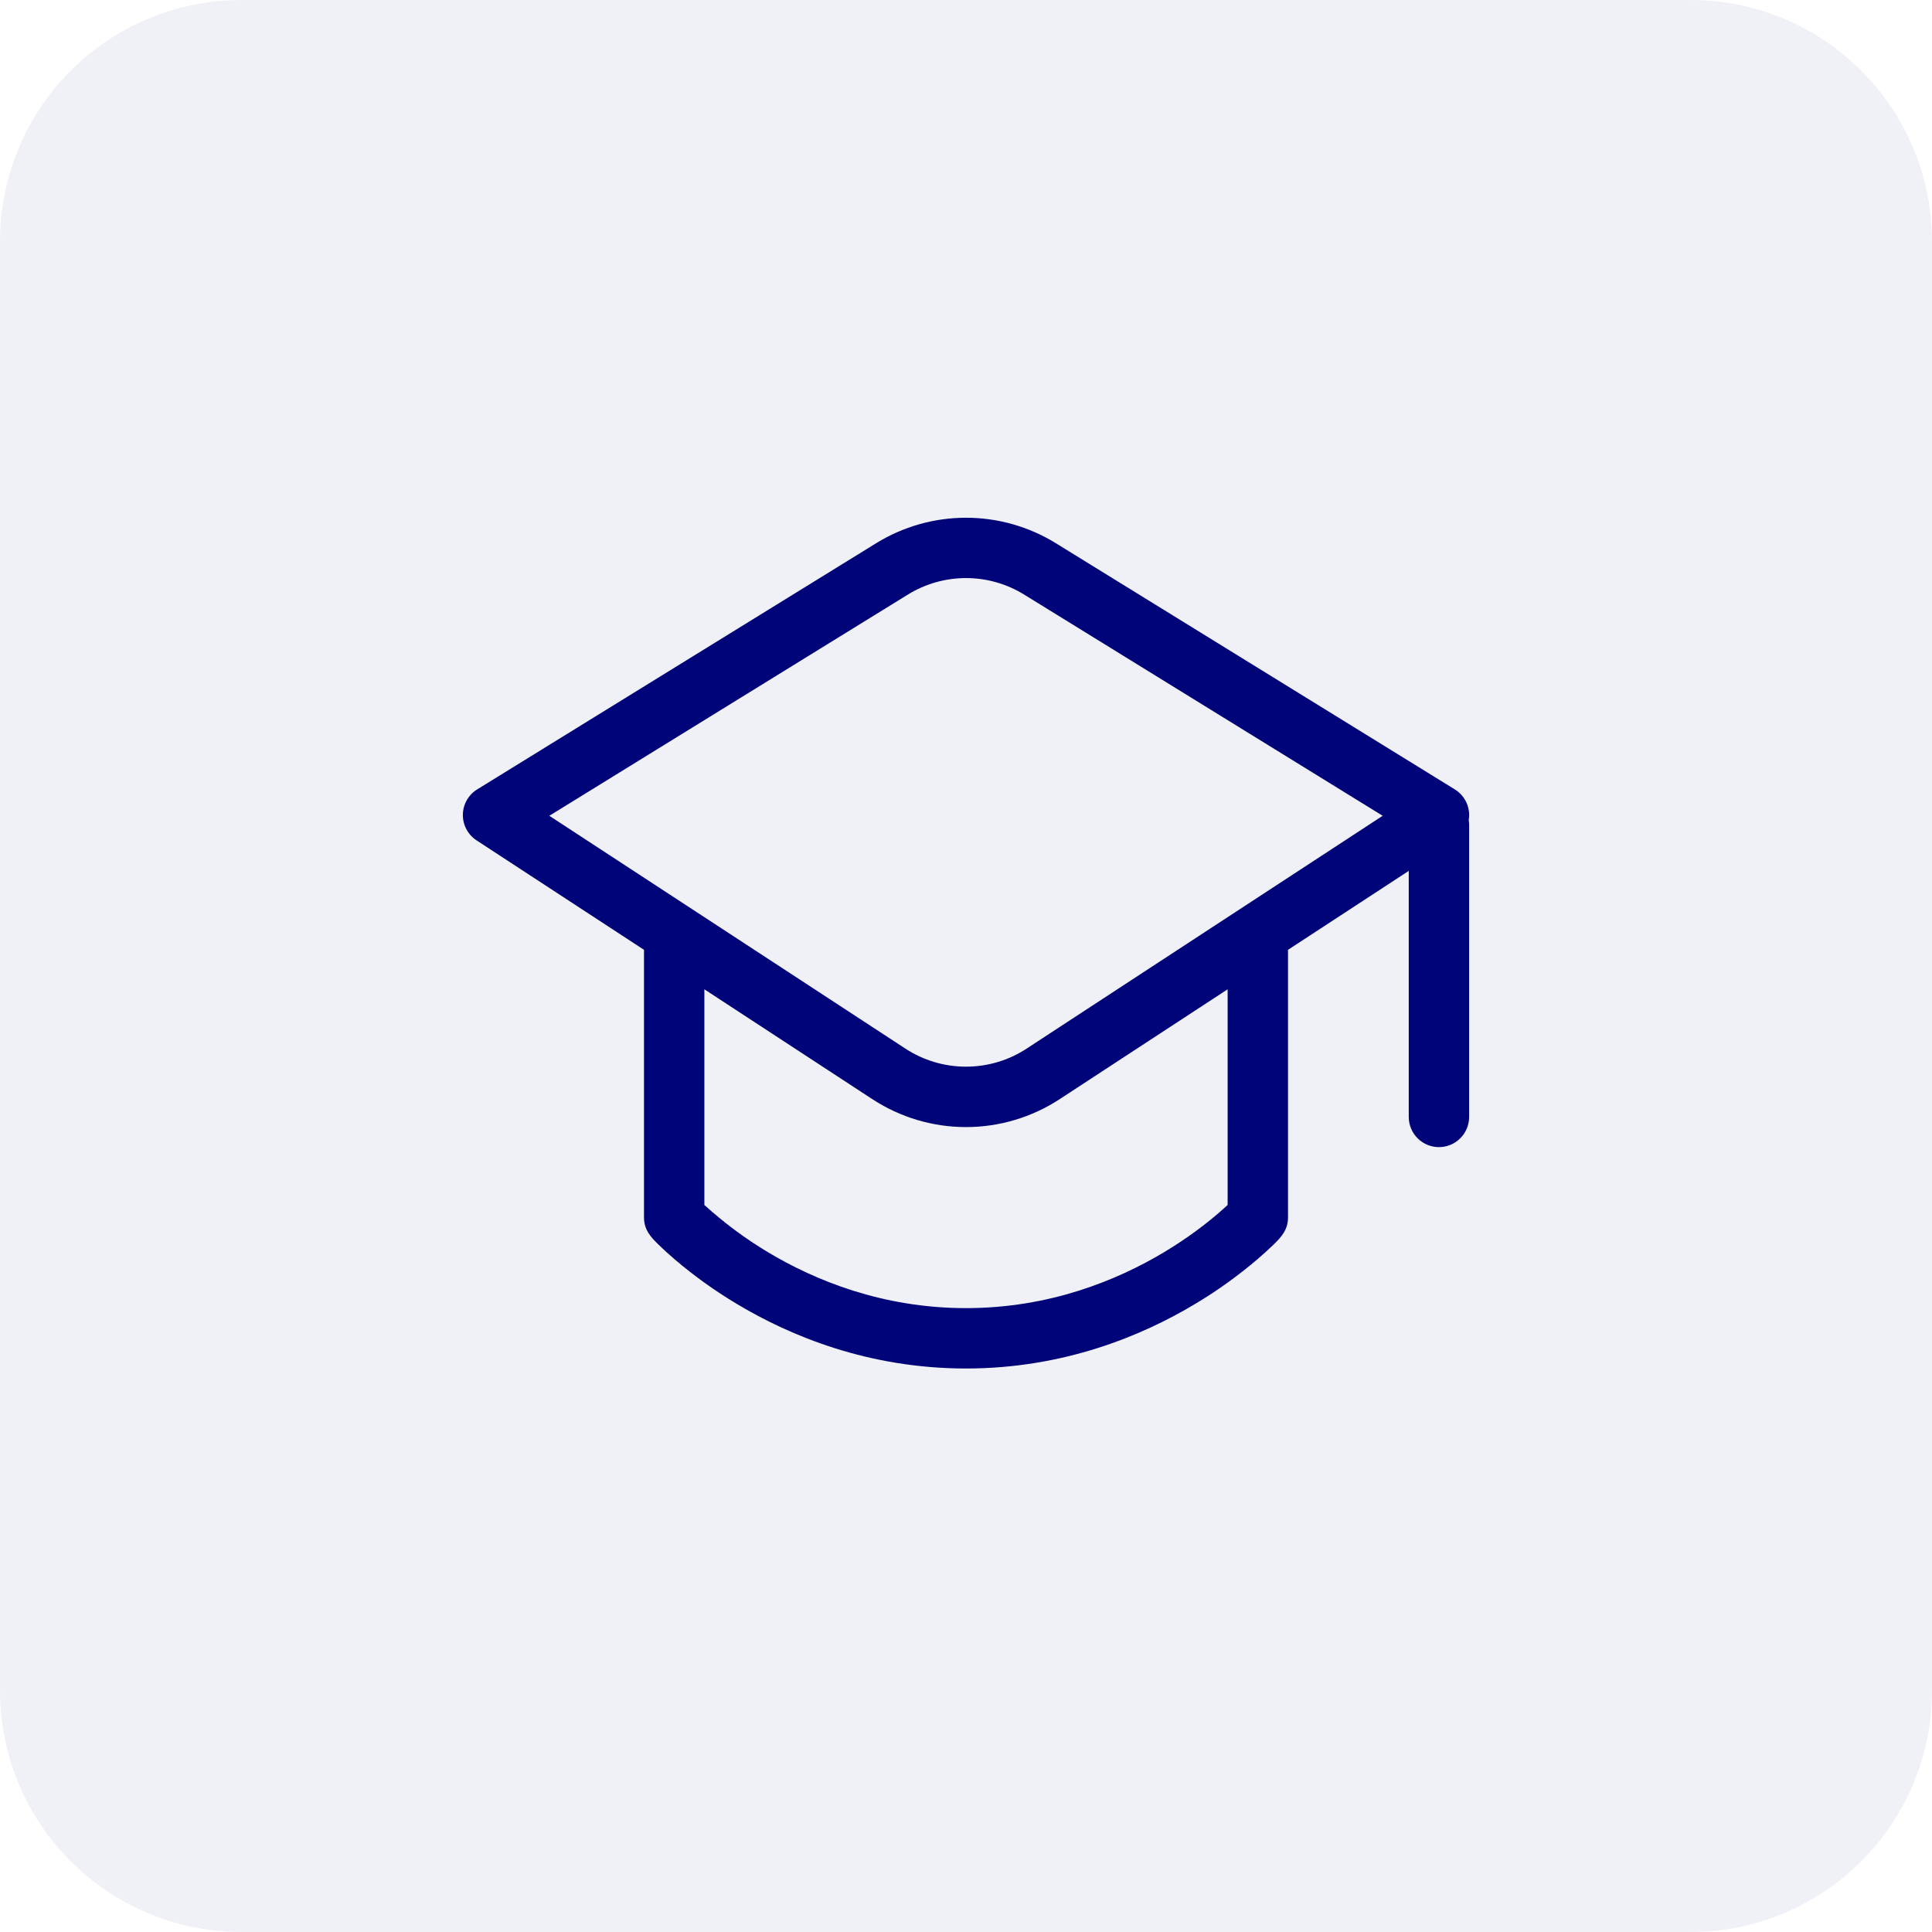
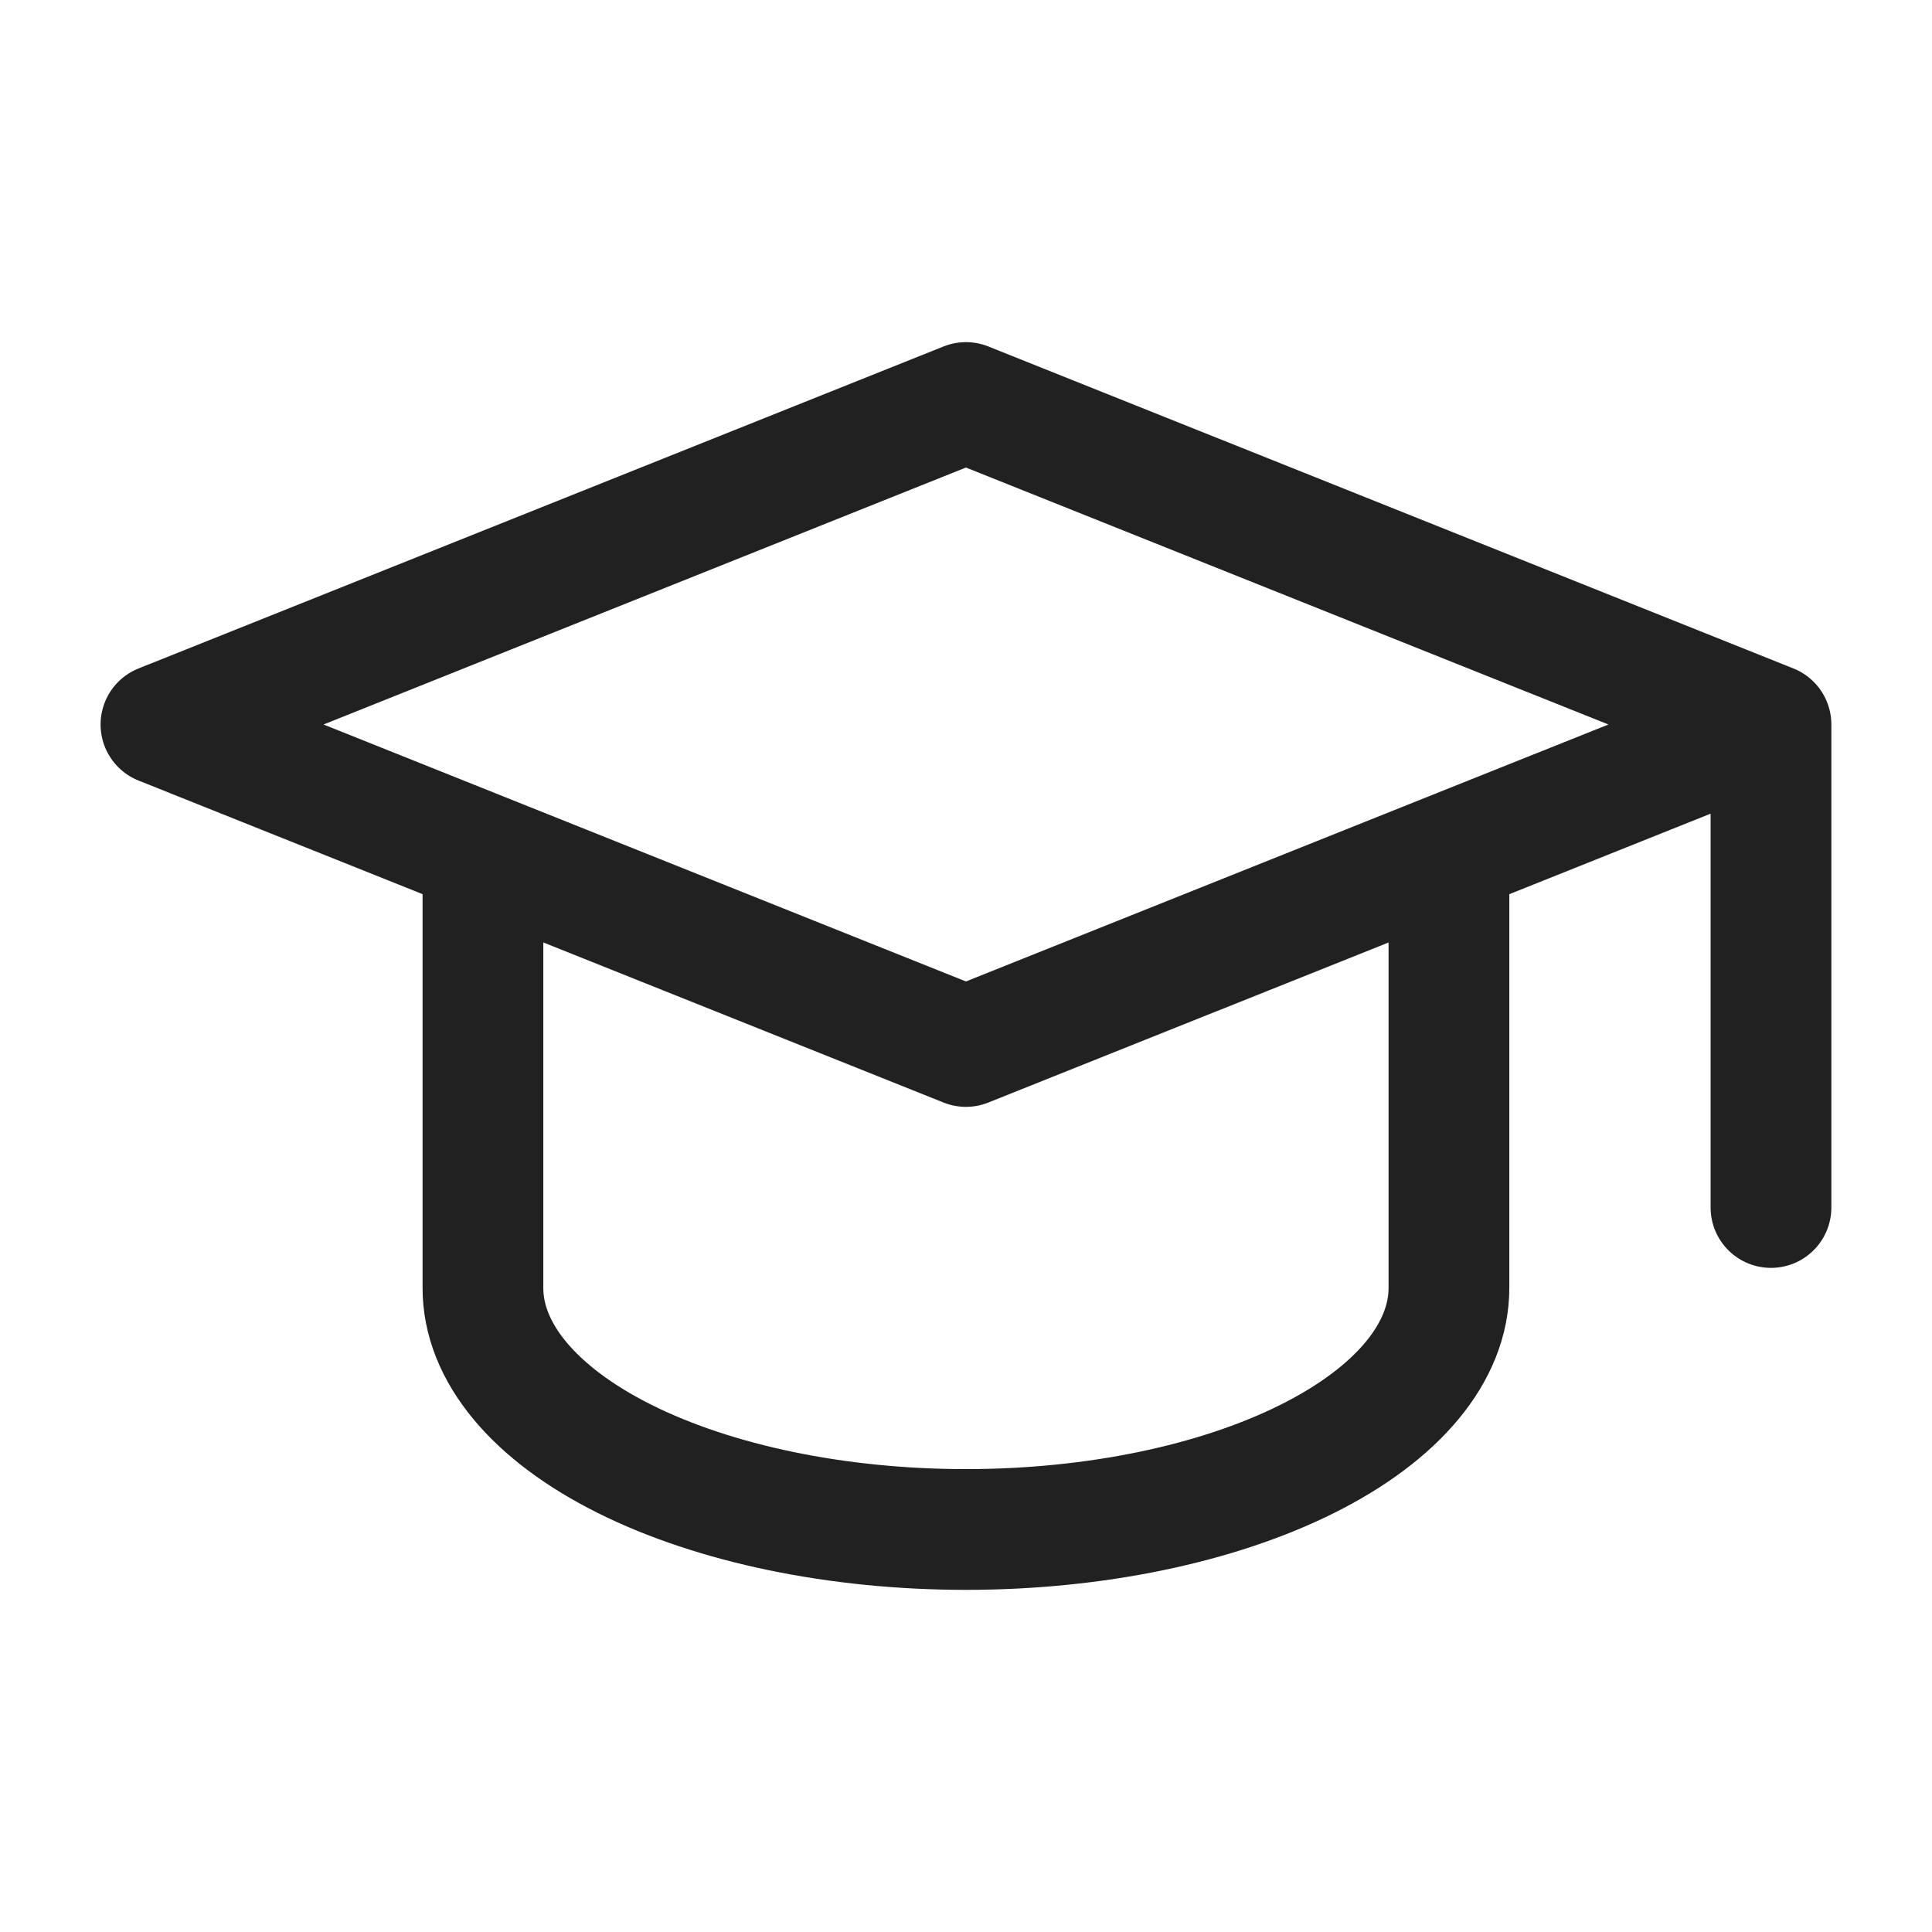
- <svg xmlns="http://www.w3.org/2000/svg" width="48" height="48" viewBox="0 0 48 48" fill="none">
-   <rect width="48" height="48" rx="6" fill="#000479" fill-opacity="0.06" />
-   <path d="M26.232 13.496C25.561 13.082 24.788 12.863 24 12.863C23.212 12.863 22.439 13.082 21.768 13.496L11.856 19.612C11.748 19.678 11.659 19.771 11.597 19.881C11.535 19.99 11.501 20.114 11.5 20.24C11.498 20.367 11.528 20.491 11.588 20.603C11.647 20.714 11.733 20.809 11.839 20.878L16 23.598V30.25C16 30.546 16.162 30.73 16.353 30.915C16.485 31.044 16.621 31.168 16.762 31.288C17.244 31.699 17.759 32.069 18.302 32.393C19.634 33.193 21.579 34 24 34C26.42 34 28.366 33.193 29.698 32.393C30.241 32.069 30.756 31.699 31.238 31.288C31.378 31.168 31.515 31.044 31.648 30.915C31.837 30.73 32 30.55 32 30.25V23.598L35 21.637V27.75C35 27.949 35.079 28.14 35.22 28.28C35.36 28.421 35.551 28.5 35.75 28.5C35.949 28.5 36.14 28.421 36.28 28.28C36.421 28.14 36.5 27.949 36.5 27.75V20.5C36.5 20.457 36.497 20.415 36.49 20.375C36.515 20.228 36.495 20.077 36.434 19.941C36.372 19.805 36.271 19.69 36.144 19.612L26.232 13.496ZM30.5 24.579V29.937C30.435 29.997 30.356 30.068 30.262 30.149C29.96 30.409 29.51 30.757 28.927 31.107C27.759 31.807 26.079 32.5 24 32.5C21.92 32.5 20.24 31.807 19.073 31.107C18.512 30.77 17.985 30.378 17.5 29.937V24.579L21.674 27.309C22.366 27.761 23.174 28.002 24 28.002C24.826 28.002 25.634 27.761 26.326 27.309L30.5 24.579ZM22.556 14.772C22.99 14.504 23.49 14.362 24 14.362C24.51 14.362 25.01 14.504 25.444 14.772L34.352 20.268L25.505 26.053C25.058 26.346 24.535 26.501 24 26.501C23.465 26.501 22.942 26.346 22.495 26.053L13.648 20.268L22.556 14.772Z" fill="#000479" />
+ <svg xmlns="http://www.w3.org/2000/svg" width="32" height="32" viewBox="0 0 32 32" fill="none">
+   <path d="M29.333 12L15.999 6.667L2.666 12L15.999 17.333L29.333 12ZM29.333 12V20M7.999 14.133V21.333C7.999 22.394 8.842 23.412 10.342 24.162C11.843 24.912 13.878 25.333 15.999 25.333C18.121 25.333 20.156 24.912 21.656 24.162C23.157 23.412 23.999 22.394 23.999 21.333V14.133" stroke="black" stroke-opacity="0.87" stroke-width="2" stroke-linecap="round" stroke-linejoin="round" />
</svg>
